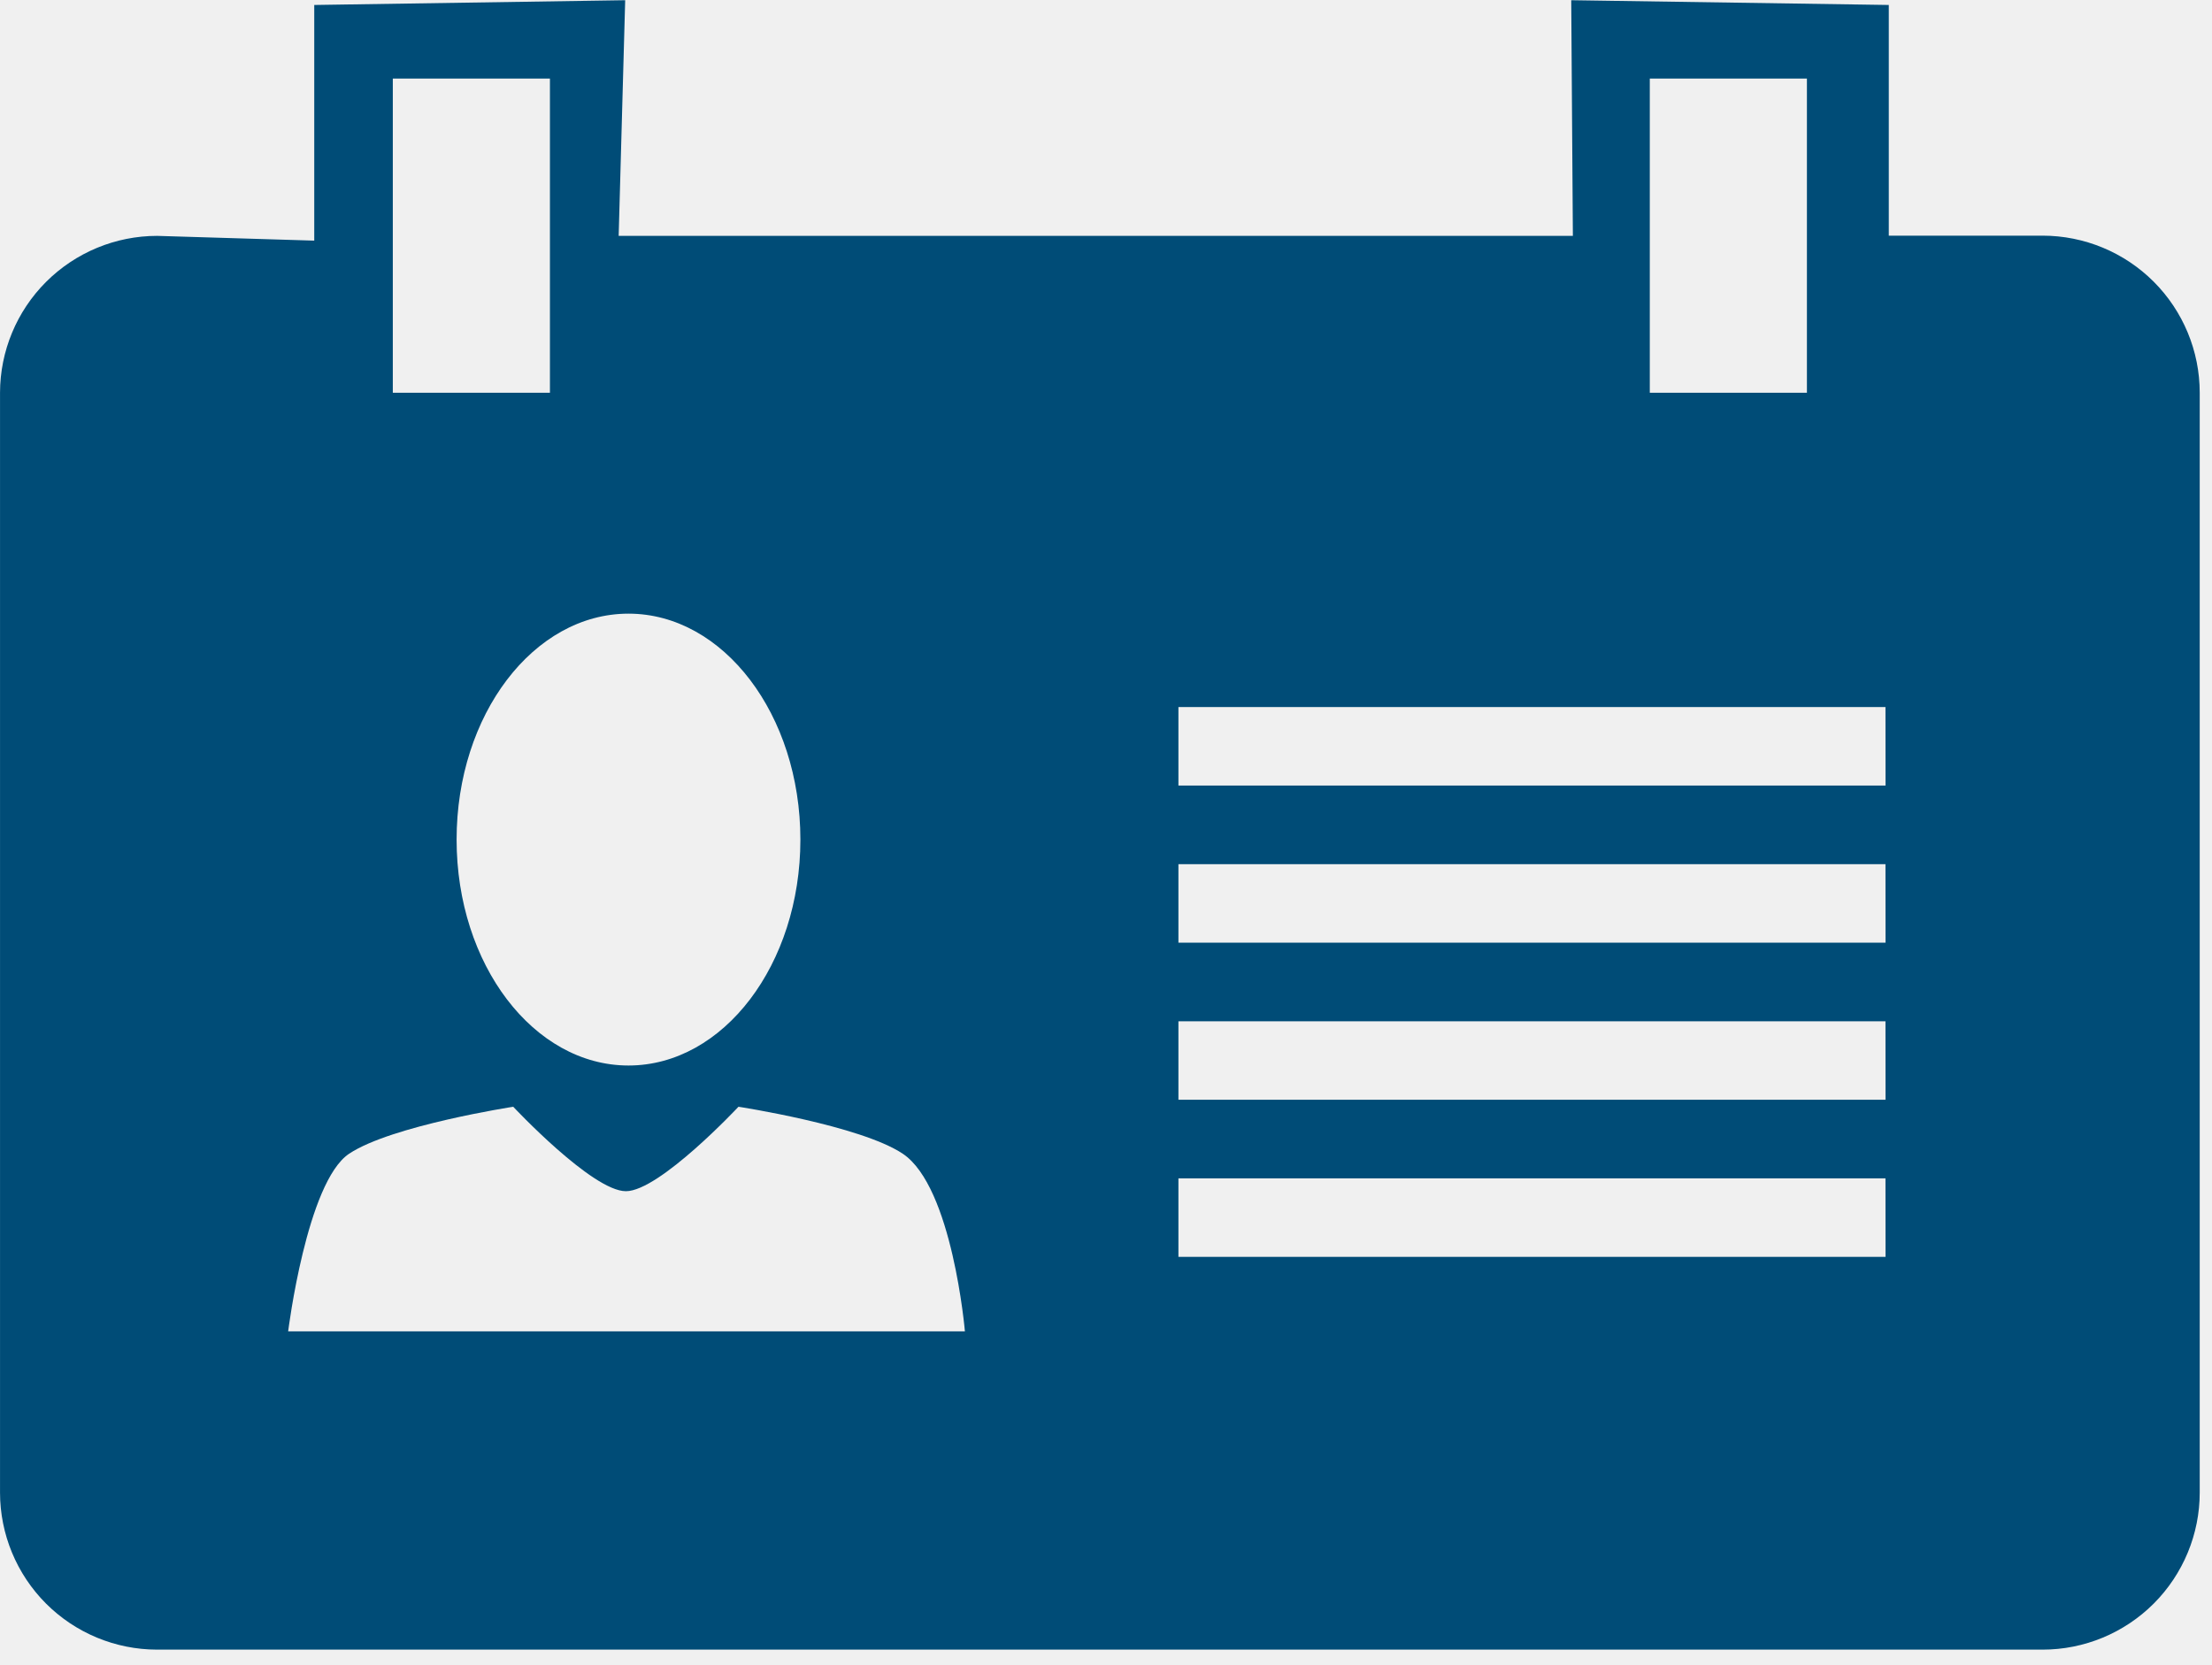
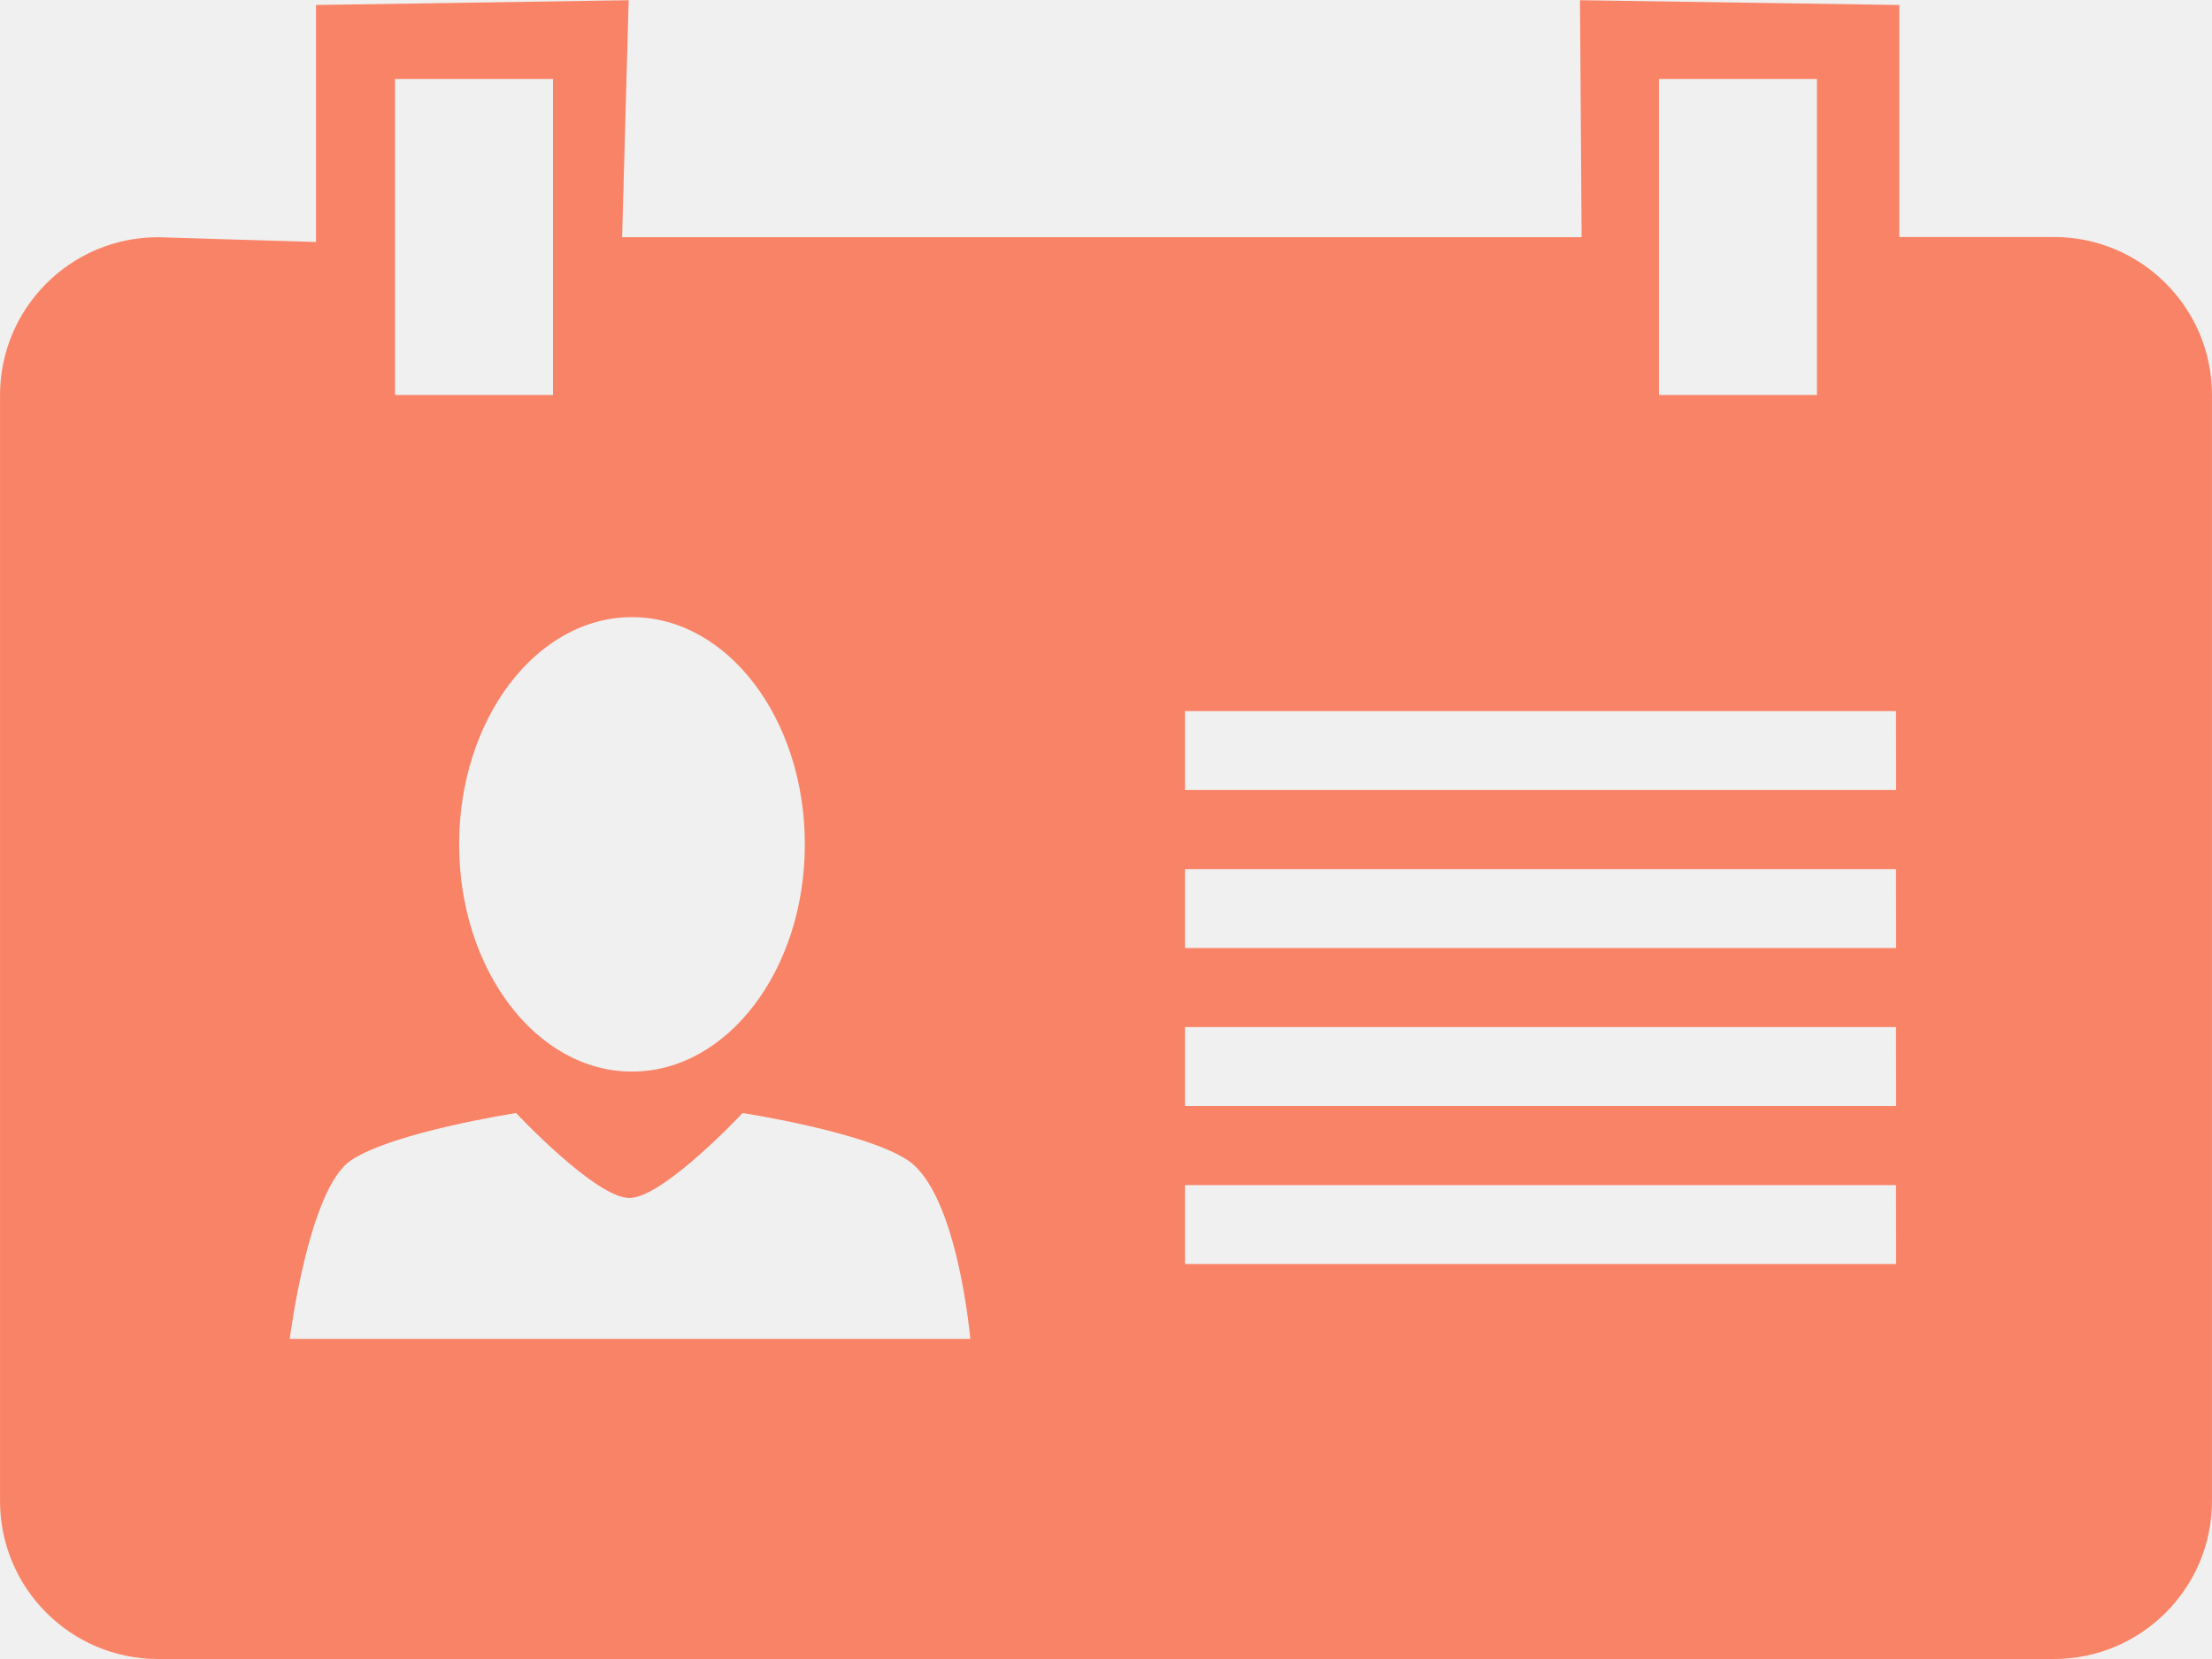
- <svg xmlns="http://www.w3.org/2000/svg" width="93" height="70" viewBox="0 0 93 70" fill="none">
-   <g clip-path="url(#clip0)">
-     <path d="M85.878 9.909H79.411V0.209L66.06 0.009L66.129 9.918H26.011L26.285 0.009L13.212 0.209V10.118L6.606 9.918C4.856 9.919 3.178 10.614 1.939 11.851C0.701 13.087 0.004 14.765 0.001 16.515V62.758C0.002 64.509 0.697 66.188 1.934 67.427C3.172 68.665 4.85 69.362 6.601 69.364H85.878C87.63 69.364 89.31 68.667 90.549 67.429C91.787 66.19 92.484 64.51 92.484 62.758V16.515C92.484 14.763 91.787 13.083 90.549 11.845C89.31 10.606 87.63 9.91 85.878 9.909ZM69.363 3.303H75.969V16.515H69.363V3.303ZM26.424 25.803C30.414 25.803 33.651 30.054 33.651 35.303C33.651 40.552 30.414 44.803 26.424 44.803C22.434 44.803 19.197 40.552 19.197 35.303C19.197 30.054 22.434 25.803 26.424 25.803ZM16.515 3.303H23.121V16.515H16.515V3.303ZM12.115 55.98C12.115 55.98 12.898 49.698 14.678 48.512C16.458 47.326 21.578 46.537 21.578 46.537C21.578 46.537 24.901 50.088 26.315 50.088C27.729 50.088 31.048 46.537 31.048 46.537C31.048 46.537 36.174 47.323 37.955 48.512C40.046 49.906 40.568 55.98 40.568 55.98H12.112H12.115ZM79.275 52.849H49.545V49.549H79.272L79.275 52.849ZM79.275 46.243H49.545V42.943H79.272L79.275 46.243ZM79.275 39.637H49.545V36.337H79.272L79.275 39.637ZM79.275 33.031H49.545V29.731H79.272L79.275 33.031Z" fill="#004C77" />
-   </g>
-   <defs>
-     <clipPath id="clip0">
-       <rect width="92.485" height="69.363" fill="white" />
-     </clipPath>
-   </defs>
+ <svg xmlns="http://www.w3.org/2000/svg" width="92.485" height="69.363" viewBox="0 0 92.485 69.363">
+   <path id="name_icon" d="M90.377,17.621H83.91v-9.7l-13.351-.2.069,9.909H30.51l.274-9.909-13.073.2v9.909l-6.606-.2A6.608,6.608,0,0,0,4.5,24.227V70.47A6.608,6.608,0,0,0,11.1,77.076H90.377a6.608,6.608,0,0,0,6.606-6.606V24.227A6.608,6.608,0,0,0,90.377,17.621ZM73.862,11.015h6.606V24.227H73.862Zm-42.939,22.5c3.99,0,7.227,4.251,7.227,9.5s-3.237,9.5-7.227,9.5-7.227-4.251-7.227-9.5,3.237-9.5,7.227-9.5Zm-9.909-22.5H27.62V24.227H21.014Zm-4.4,52.677s.783-6.282,2.563-7.468,6.9-1.975,6.9-1.975S29.4,57.8,30.814,57.8s4.733-3.551,4.733-3.551,5.126.786,6.907,1.975c2.091,1.394,2.613,7.468,2.613,7.468H16.611Zm67.16-3.131H54.044v-3.3H83.771Zm0-6.606H54.044v-3.3H83.771Zm0-6.606H54.044v-3.3H83.771Zm0-6.606H54.044v-3.3H83.771Z" transform="translate(-4.499 -7.712)" fill="#f98367" />
</svg>
